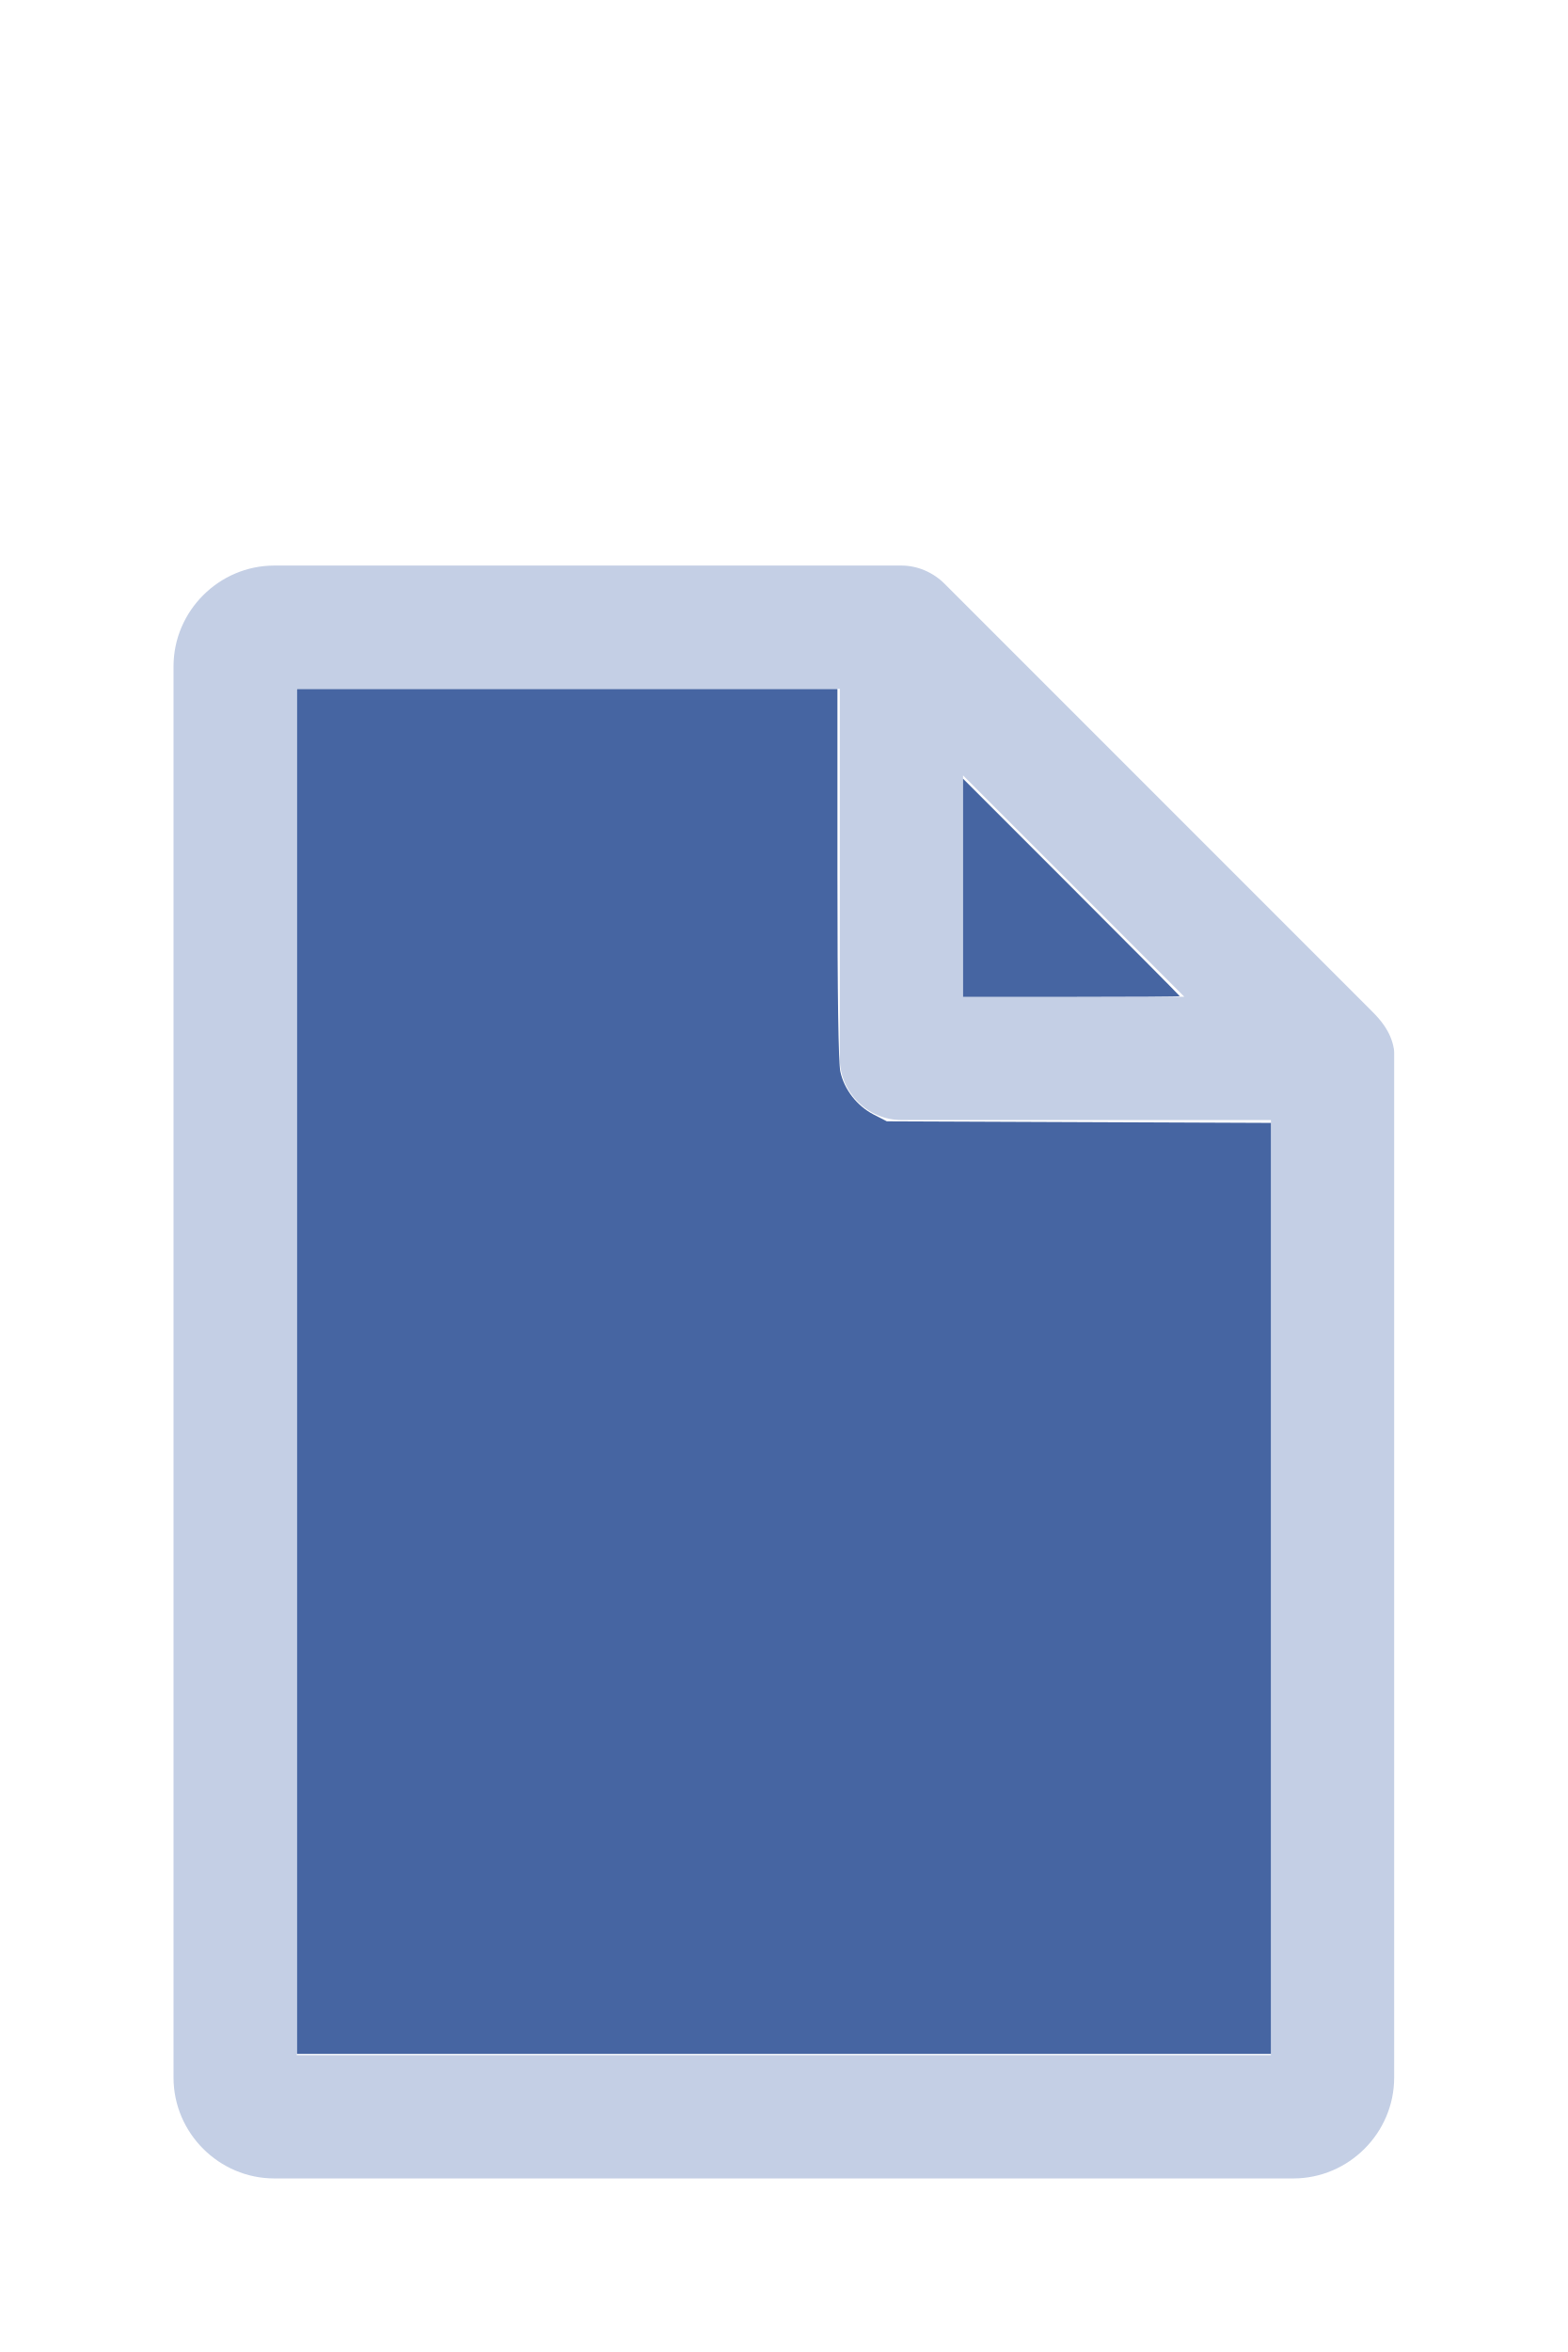
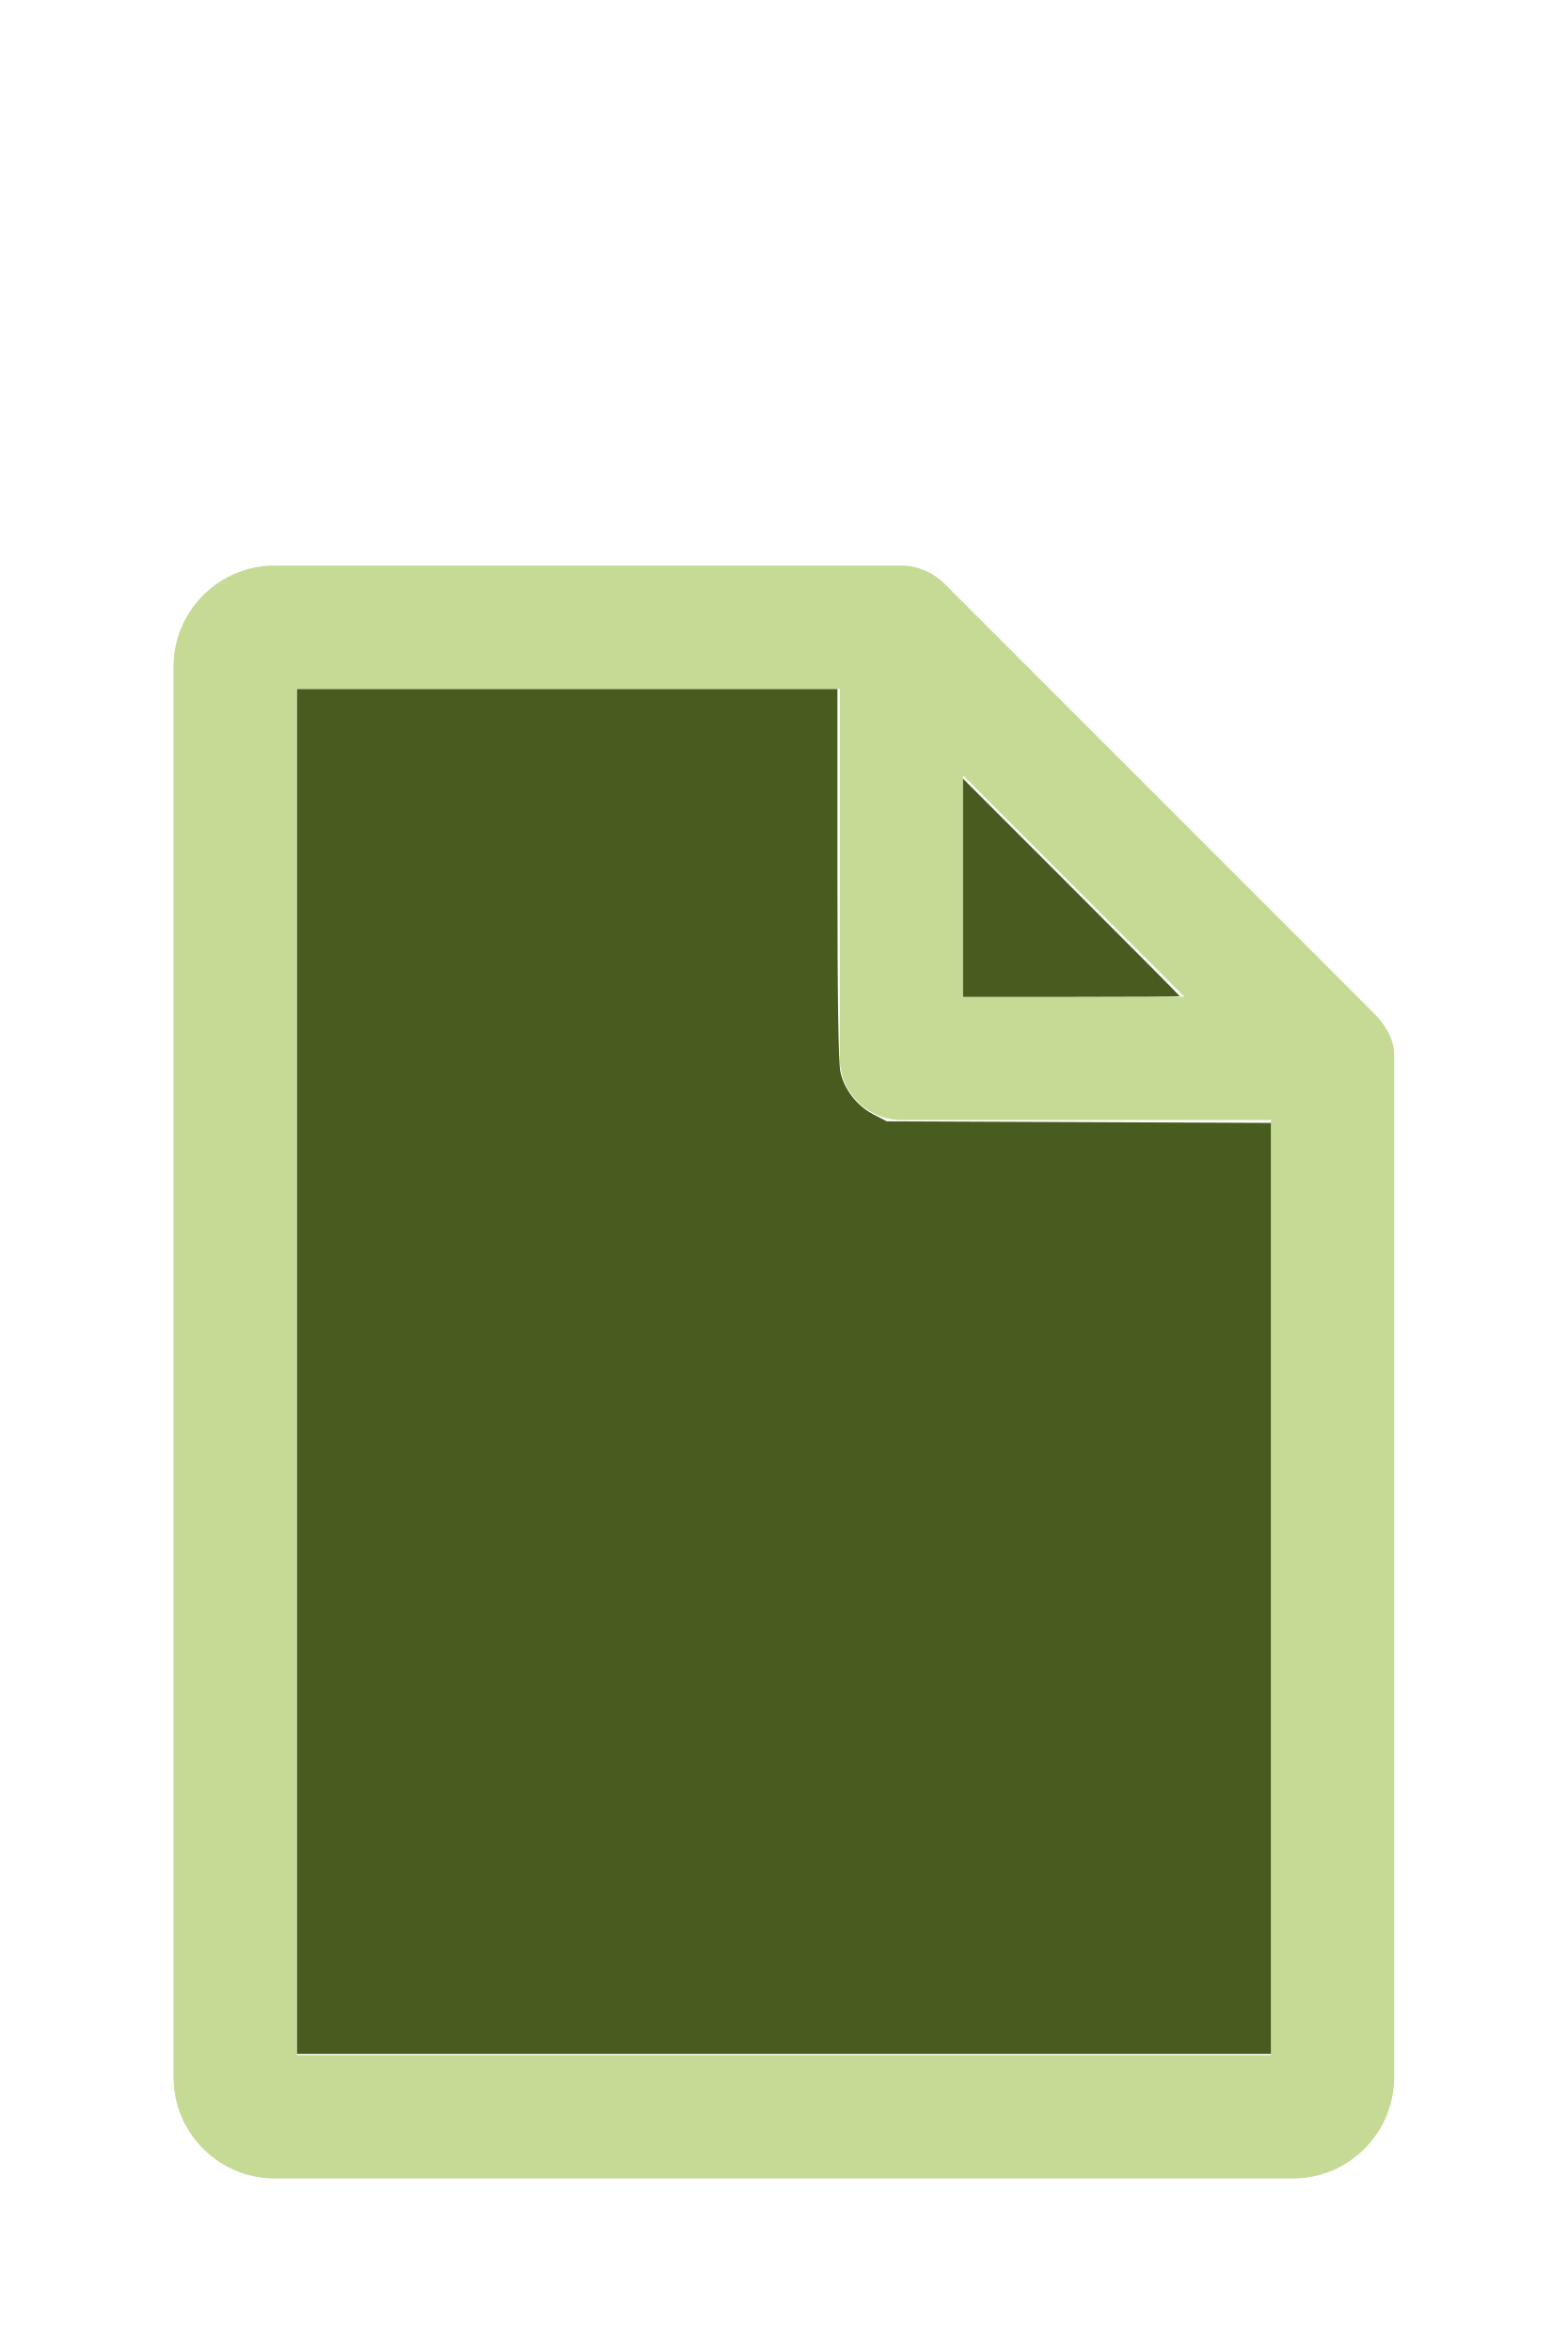
<svg xmlns="http://www.w3.org/2000/svg" version="1.1" width="16" height="24" viewBox="0 0 80 60" id="doc" xml:space="preserve">
-   <g style="fill:#C4CFE5">
+   <g style="fill:#C5DB95">
    <path d="m 14,-1.145 c -2.824,0 -5.145,2.32 -5.145,5.145 v 72 c 0,2.824 2.32,5.145 5.145,5.145 h 52 c 2.824,0 5.145,-2.32 5.145,-5.145 V 23.699 a 1.145,1.145 0 0 0 -0.016,-0.188 C 70.978,22.605 70.406,21.99 70.008,21.592 L 48.209,-0.209 C 47.606,-0.812 46.805,-1.145 46,-1.145 Z m 1.145,6.289 H 42.855 V 24 c 0,1.724 1.42,3.145 3.145,3.145 H 64.855 V 74.855 H 15.145 Z m 34,4.418 L 60.438,20.855 H 49.145 Z" />
  </g>
-   <g style="fill:#4665A2;stroke-width:0">
+   <g style="fill:#495C1F;stroke-width:0">
    <path d="M 3.031,13.993 V 7.031 h 2.758 2.758 v 1.883 c 0,1.258 0.01,1.929 0.03,2.022 0.039,0.181 0.169,0.348 0.338,0.436 l 0.136,0.07 1.96,0.008 1.96,0.008 v 4.75 4.75 H 8 3.031 Z" transform="matrix(5,0,0,5,0,-30)" />
    <path d="M 9.829,9.058 V 7.946 l 1.106,1.106 c 0.608,0.608 1.106,1.109 1.106,1.113 0,0.004 -0.498,0.007 -1.106,0.007 H 9.829 Z" transform="matrix(5,0,0,5,0,-30)" />
  </g>
</svg>
